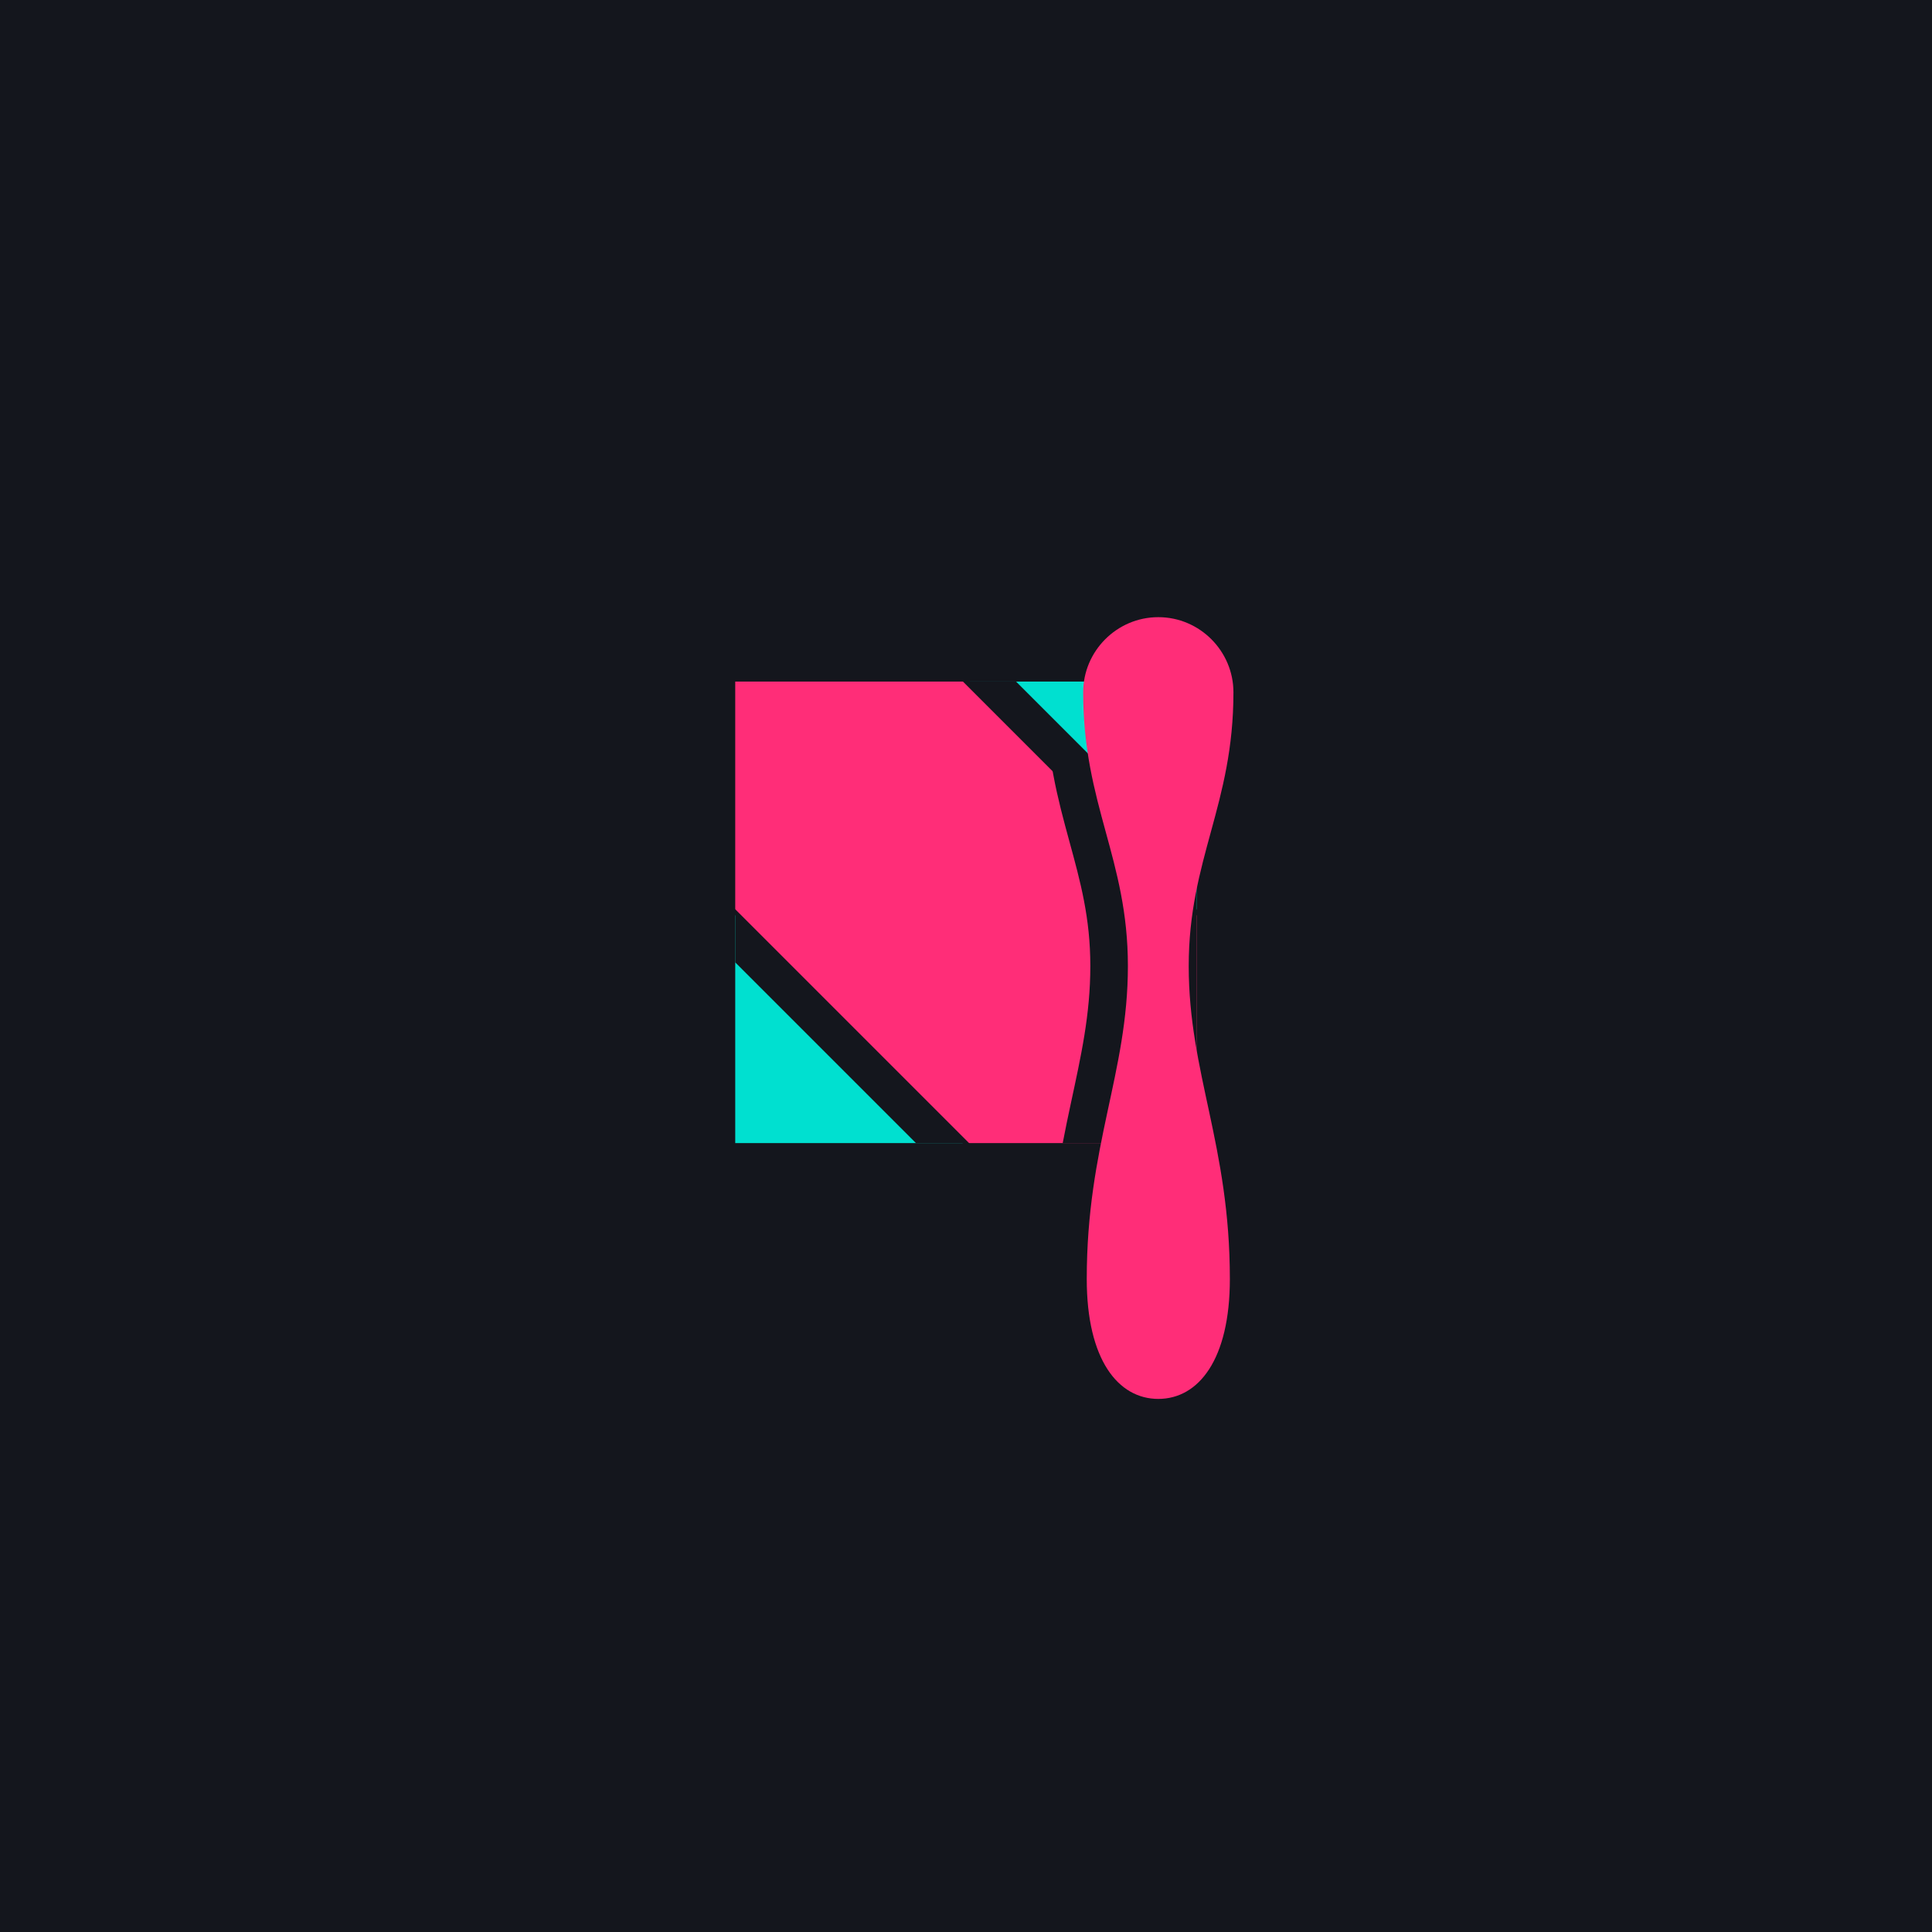
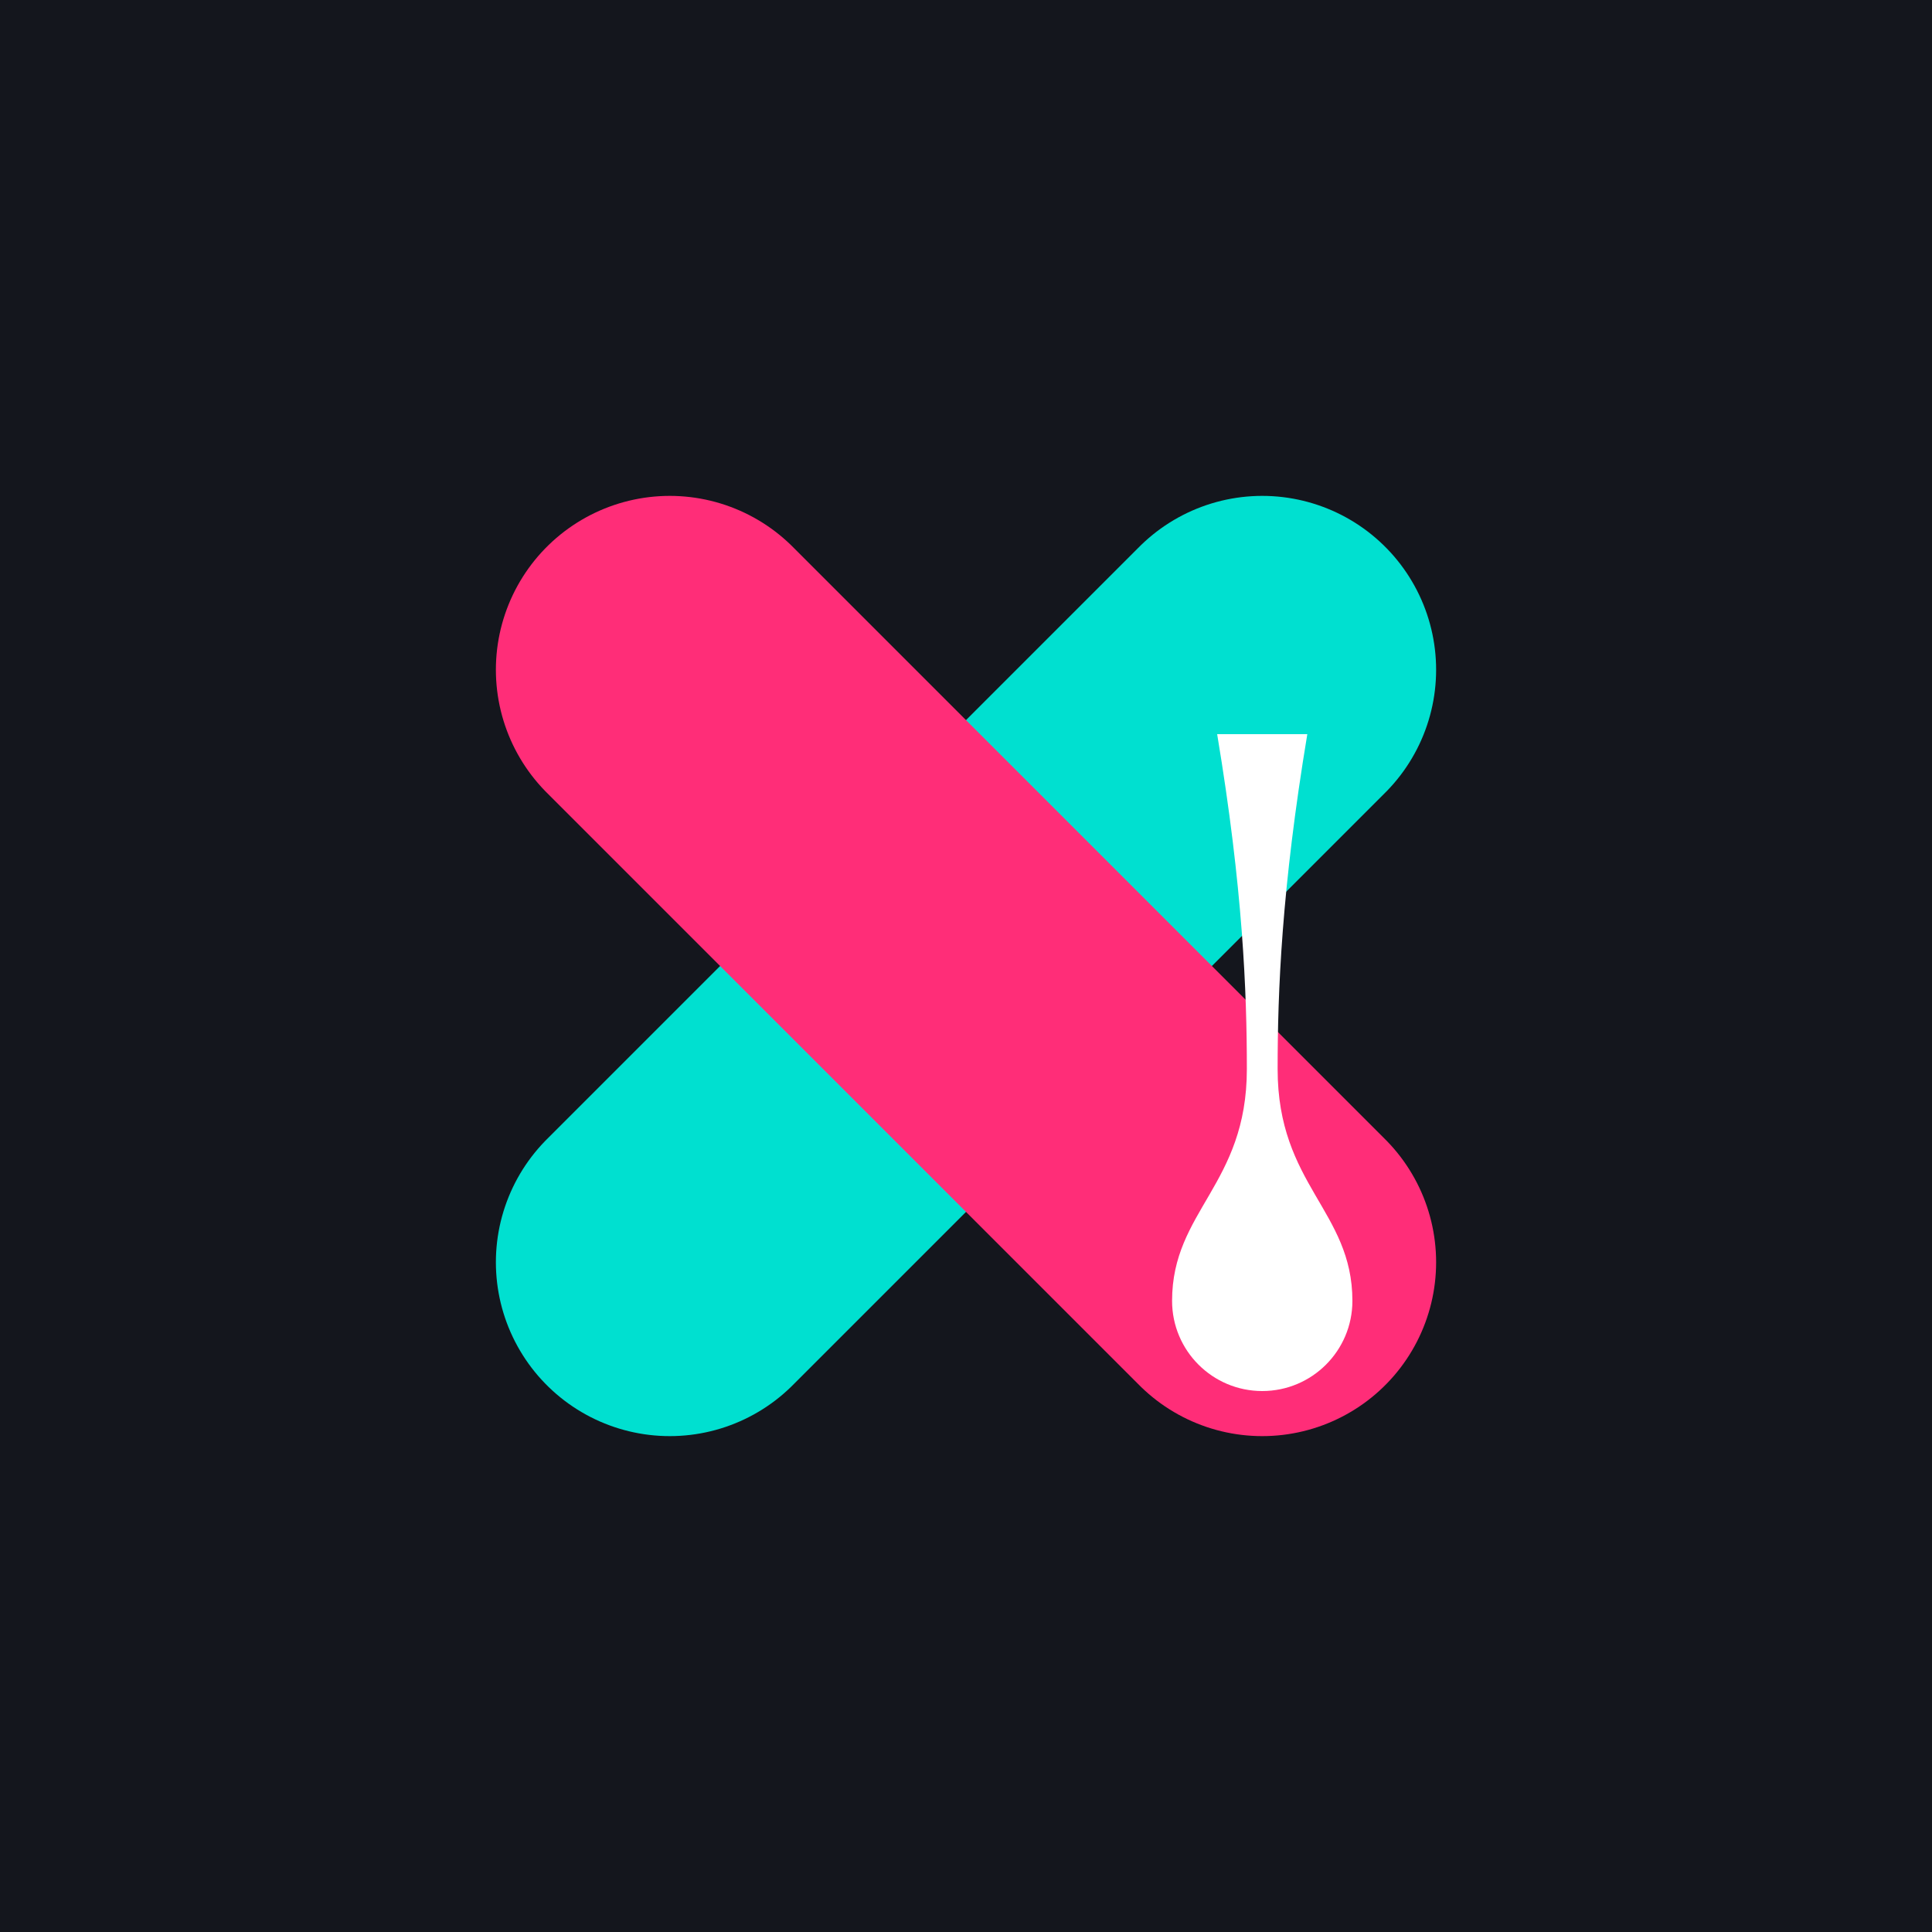
<svg xmlns="http://www.w3.org/2000/svg" viewBox="0 0 108 108" width="512" height="512">
-   <defs>
-     <path id="drip" d="       M 60.55,38.70       C 60.55,36.40 62.43,34.50 64.75,34.50       C 67.07,34.50 68.95,36.40 68.95,38.70       C 68.95,45.00 66.45,48.00 66.45,54.00       C 66.45,60.00 68.75,64.00 68.75,71.50       C 68.75,76.00 67.00,78.20 64.75,78.20       C 62.50,78.20 60.75,76.00 60.75,71.50       C 60.75,64.00 63.05,60.00 63.05,54.00       C 63.05,48.00 60.55,45.00 60.55,38.70       Z" />
-     <mask id="cut-magenta">
-       <rect width="108" height="108" fill="#fff" />
-       <line x1="43.25" y1="40.25" x2="64.75" y2="61.75" stroke="#000" stroke-width="22.2" stroke-linecap="round" />
-     </mask>
-     <mask id="cut-drip">
-       <rect width="108" height="108" fill="#fff" />
-       <use href="#drip" fill="#000" stroke="#000" stroke-width="4.2" stroke-linejoin="round" />
-     </mask>
-   </defs>
  <rect id="background" width="108" height="108" fill="#14161D" />
-   <line x1="64.75" y1="40.25" x2="43.25" y2="61.75" stroke="#00E0D0" stroke-width="18" stroke-linecap="round" mask="url(#cut-magenta)" />
-   <line x1="43.25" y1="40.25" x2="64.75" y2="61.75" stroke="#FF2D78" stroke-width="18" stroke-linecap="round" mask="url(#cut-drip)" />
-   <use href="#drip" fill="#FF2D78" />
+   <line x1="70.56" y1="37.44" x2="37.44" y2="70.56" stroke="#00E0D0" stroke-width="19.44" stroke-linecap="round" />
+   <line x1="37.44" y1="37.44" x2="70.56" y2="70.56" stroke="#FF2D78" stroke-width="19.44" stroke-linecap="round" />
+   <path fill="#FFFFFF" d="M68.04,41.04 C69.48,49.68 69.70,55.44 69.70,59.76 C69.70,66.24 65.52,67.68 65.52,72.72 A5.04,5.04 0 1 0 75.60,72.72 C75.60,67.68 71.42,66.24 71.42,59.76 C71.42,55.44 71.64,49.68 73.08,41.04 Z" />
</svg>
